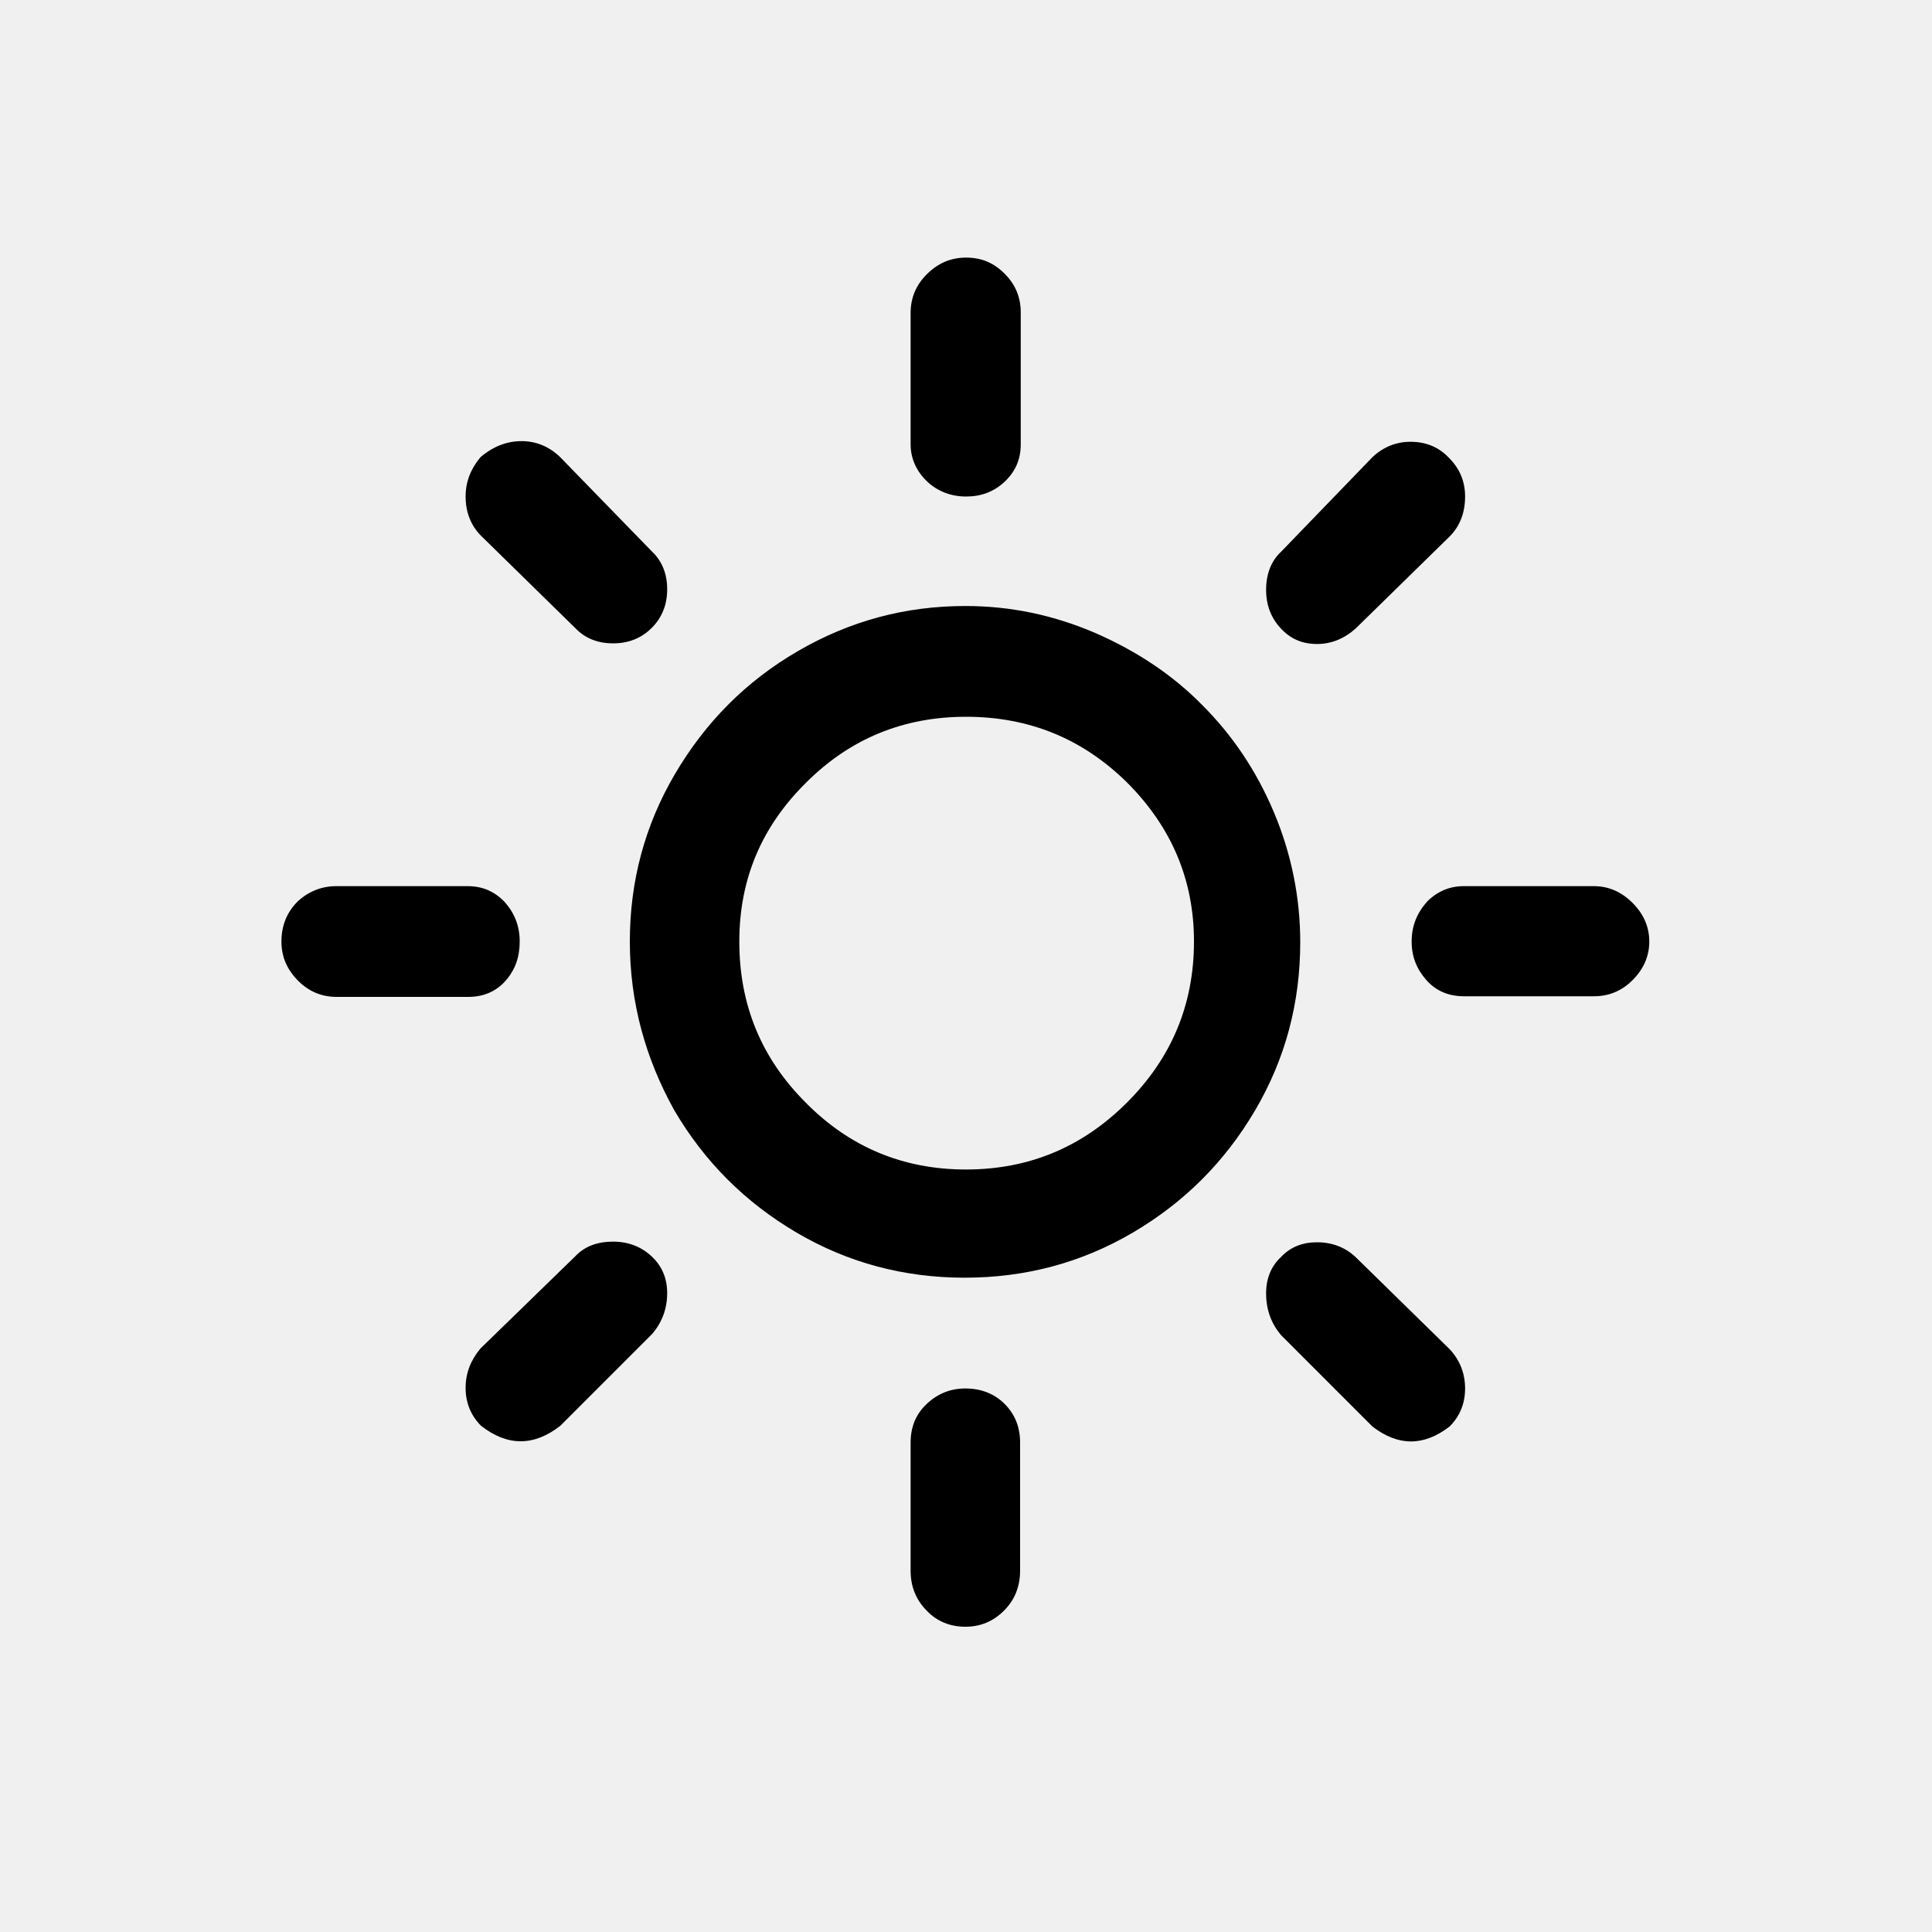
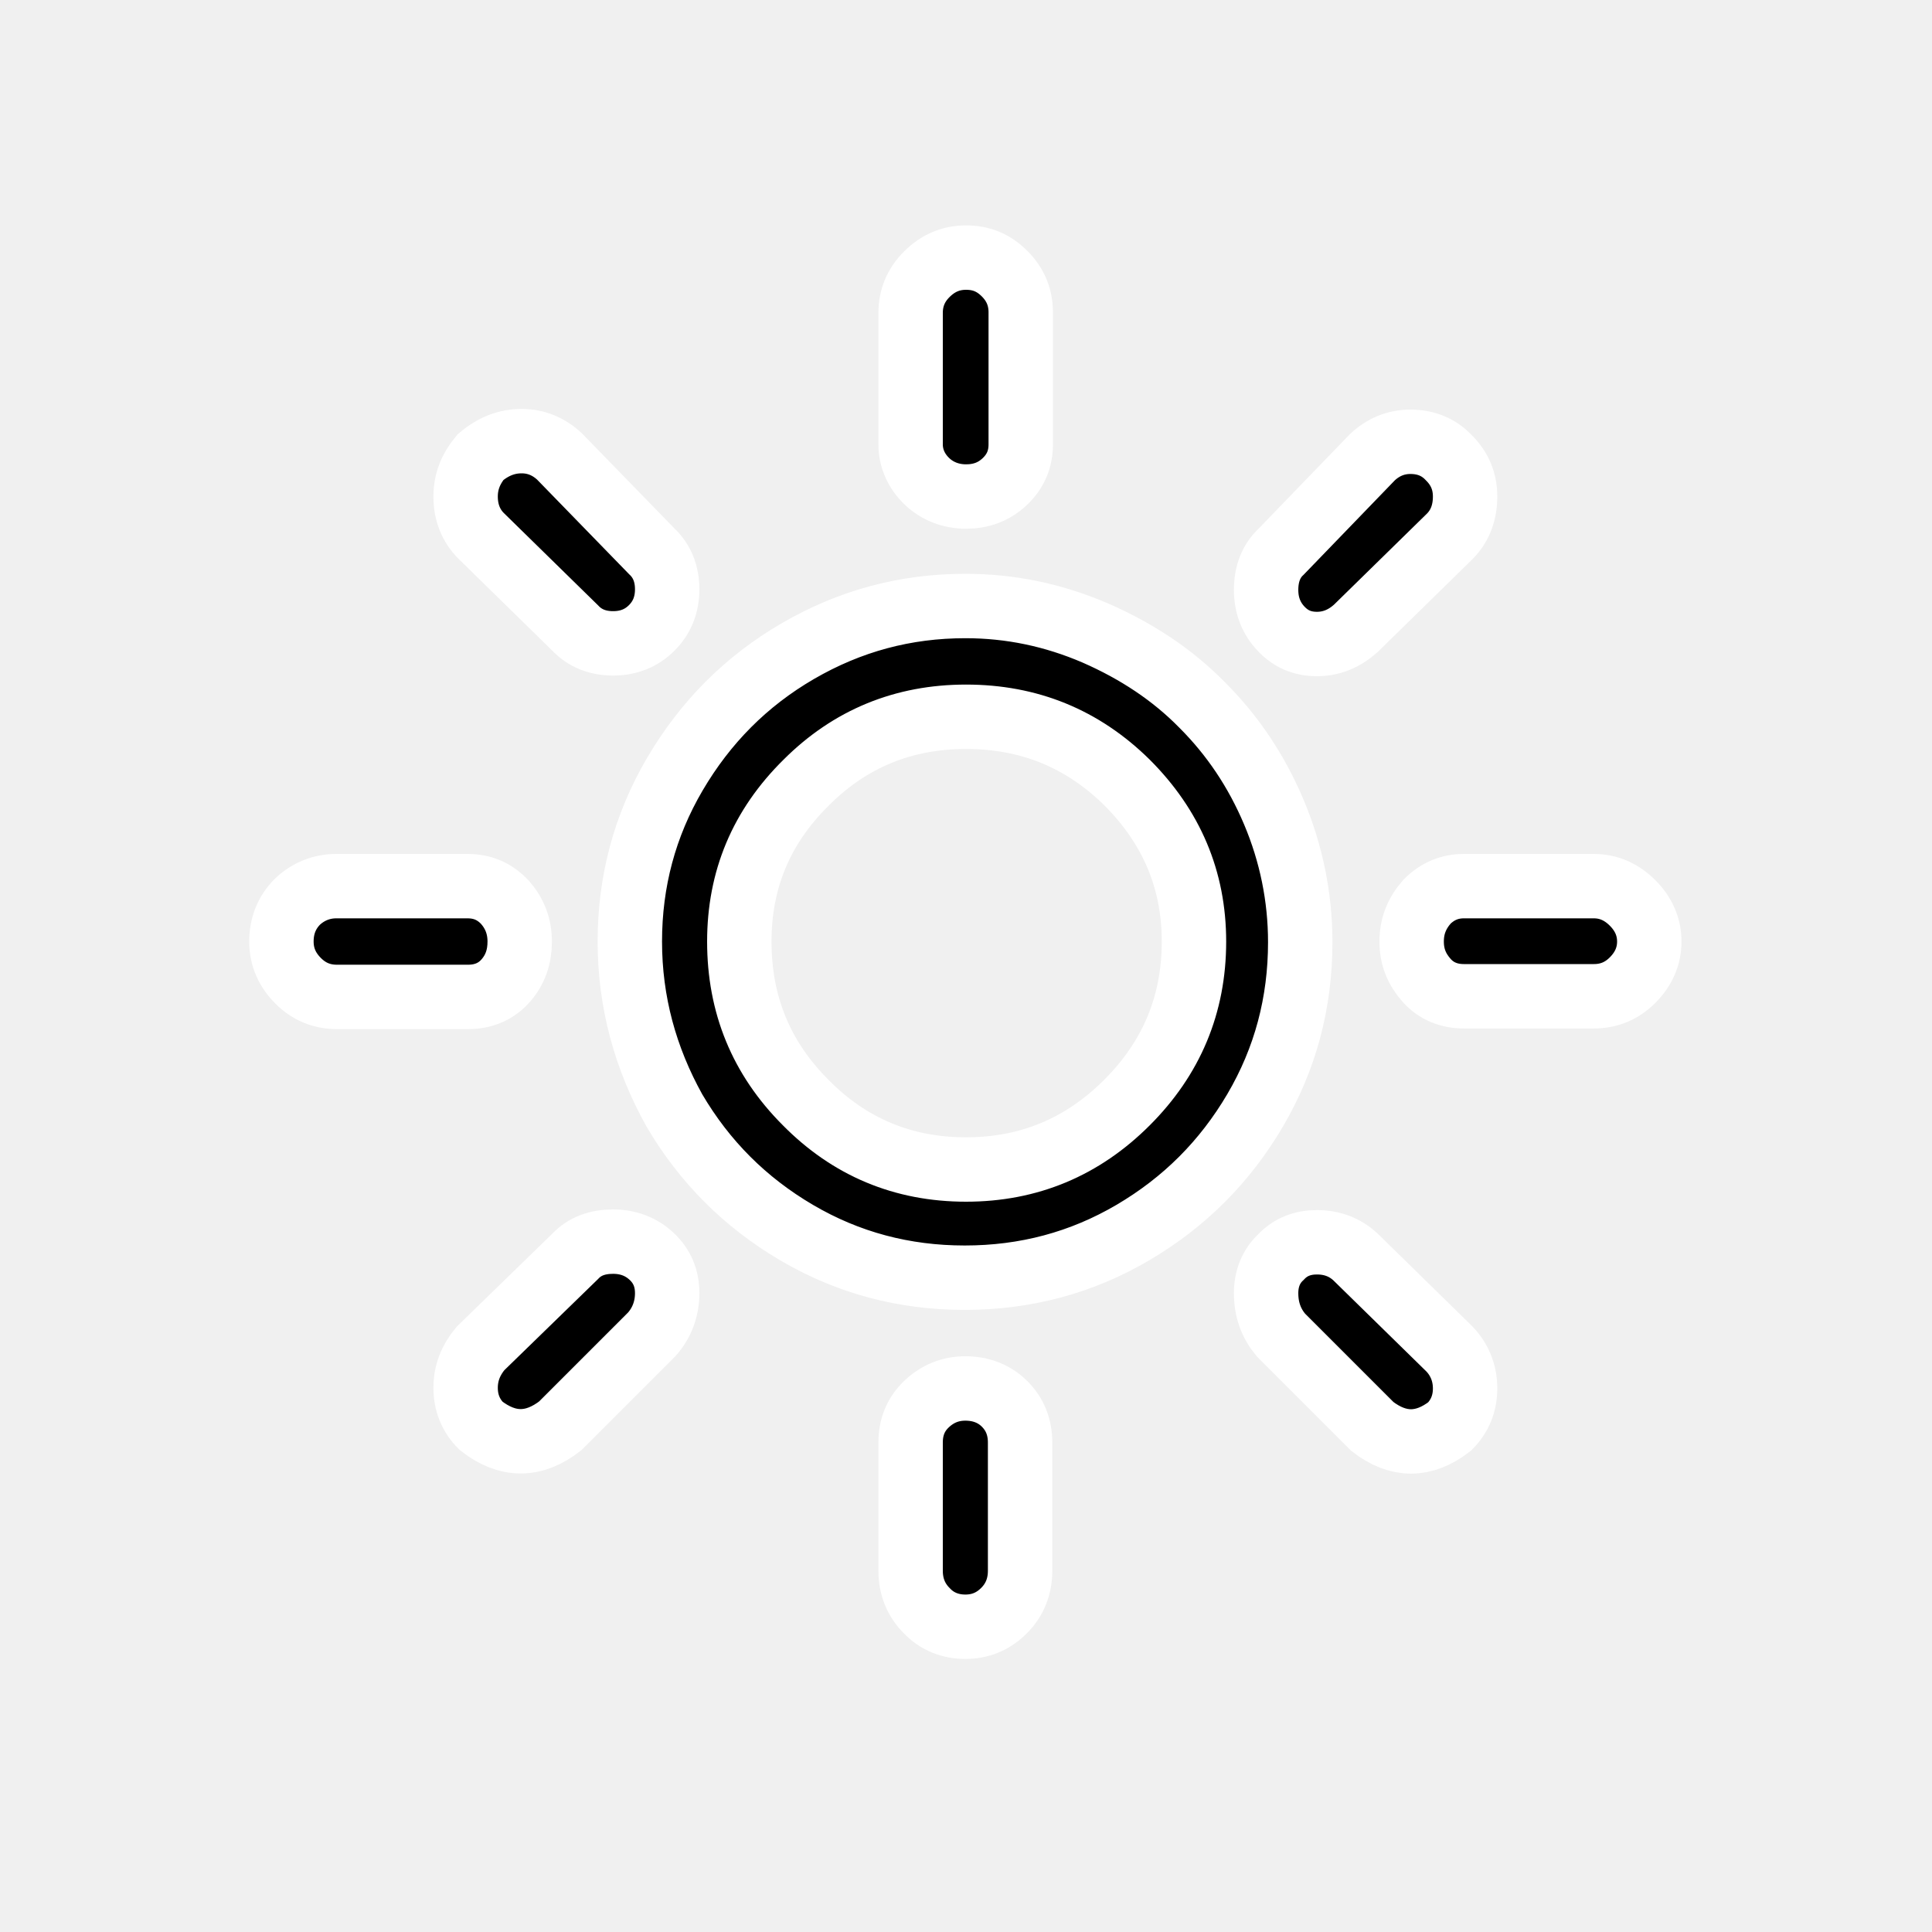
- <svg xmlns="http://www.w3.org/2000/svg" enable-background="new 0 0 30 30" viewBox="0 0 30 30">
+ <svg xmlns="http://www.w3.org/2000/svg" enable-background="new 0 0 30 30" stroke="white" viewBox="0 0 30 30">
  <path d="m4.37 14.62c0-.24.08-.45.25-.62.17-.16.38-.24.6-.24h2.04c.23 0 .42.08.58.25.15.17.23.37.23.61s-.07.44-.22.61-.35.25-.58.25h-2.04c-.23 0-.43-.08-.6-.25s-.26-.37-.26-.61zm2.86 6.93c0-.23.08-.43.23-.61l1.47-1.43c.15-.16.35-.23.59-.23s.44.08.6.23.24.34.24.57c0 .24-.08.46-.24.64l-1.42 1.42c-.41.32-.82.32-1.23 0-.16-.16-.24-.36-.24-.59zm0-13.84c0-.23.08-.43.23-.61.2-.17.41-.25.64-.25.22 0 .42.08.59.24l1.43 1.47c.16.15.24.35.24.59s-.08.44-.24.6-.36.24-.6.24-.44-.08-.59-.24l-1.46-1.43c-.16-.16-.24-.37-.24-.61zm2.55 6.91c0-.93.23-1.8.7-2.6s1.1-1.44 1.91-1.91 1.67-.7 2.6-.7c.7 0 1.37.14 2.02.42.64.28 1.2.65 1.66 1.12.47.47.84 1.02 1.11 1.66s.41 1.32.41 2.02c0 .94-.23 1.81-.7 2.61s-1.1 1.43-1.9 1.9-1.67.7-2.61.7-1.81-.23-2.61-.7-1.43-1.1-1.9-1.9c-.45-.81-.69-1.68-.69-2.62zm1.7 0c0 .98.34 1.81 1.03 2.5.68.69 1.51 1.04 2.49 1.04s1.81-.35 2.5-1.04 1.04-1.52 1.04-2.5c0-.96-.35-1.78-1.04-2.47-.69-.68-1.52-1.02-2.5-1.02-.97 0-1.8.34-2.48 1.02-.7.69-1.04 1.51-1.04 2.47zm2.66 7.78c0-.24.08-.44.25-.6s.37-.24.6-.24c.24 0 .45.08.61.24s.24.36.24.6v1.99c0 .24-.08.45-.25.62s-.37.25-.6.25-.44-.08-.6-.25c-.17-.17-.25-.38-.25-.62zm0-15.5v-2.04c0-.23.08-.43.25-.6s.37-.26.61-.26.43.08.6.25.25.37.25.6v2.05c0 .23-.08.42-.25.58s-.37.23-.6.23-.44-.08-.6-.23-.26-.35-.26-.58zm5.52 13.18c0-.23.08-.42.23-.56.15-.16.34-.23.56-.23.24 0 .44.08.6.23l1.46 1.43c.16.17.24.38.24.61s-.08.43-.24.59c-.4.31-.8.31-1.2 0l-1.42-1.42c-.15-.18-.23-.39-.23-.65zm0-10.92c0-.25.08-.45.23-.59l1.42-1.47c.17-.16.37-.24.59-.24.24 0 .44.08.6.25.17.17.25.37.25.6 0 .25-.08.46-.24.62l-1.46 1.43c-.18.16-.38.24-.6.24-.23 0-.41-.08-.56-.24s-.23-.36-.23-.6zm2.26 5.46c0-.24.08-.44.24-.62.16-.16.35-.24.57-.24h2.02c.23 0 .43.09.6.26s.26.37.26.6-.09.43-.26.6-.37.25-.6.25h-2.02c-.23 0-.43-.08-.58-.25s-.23-.36-.23-.6z" />
</svg>
